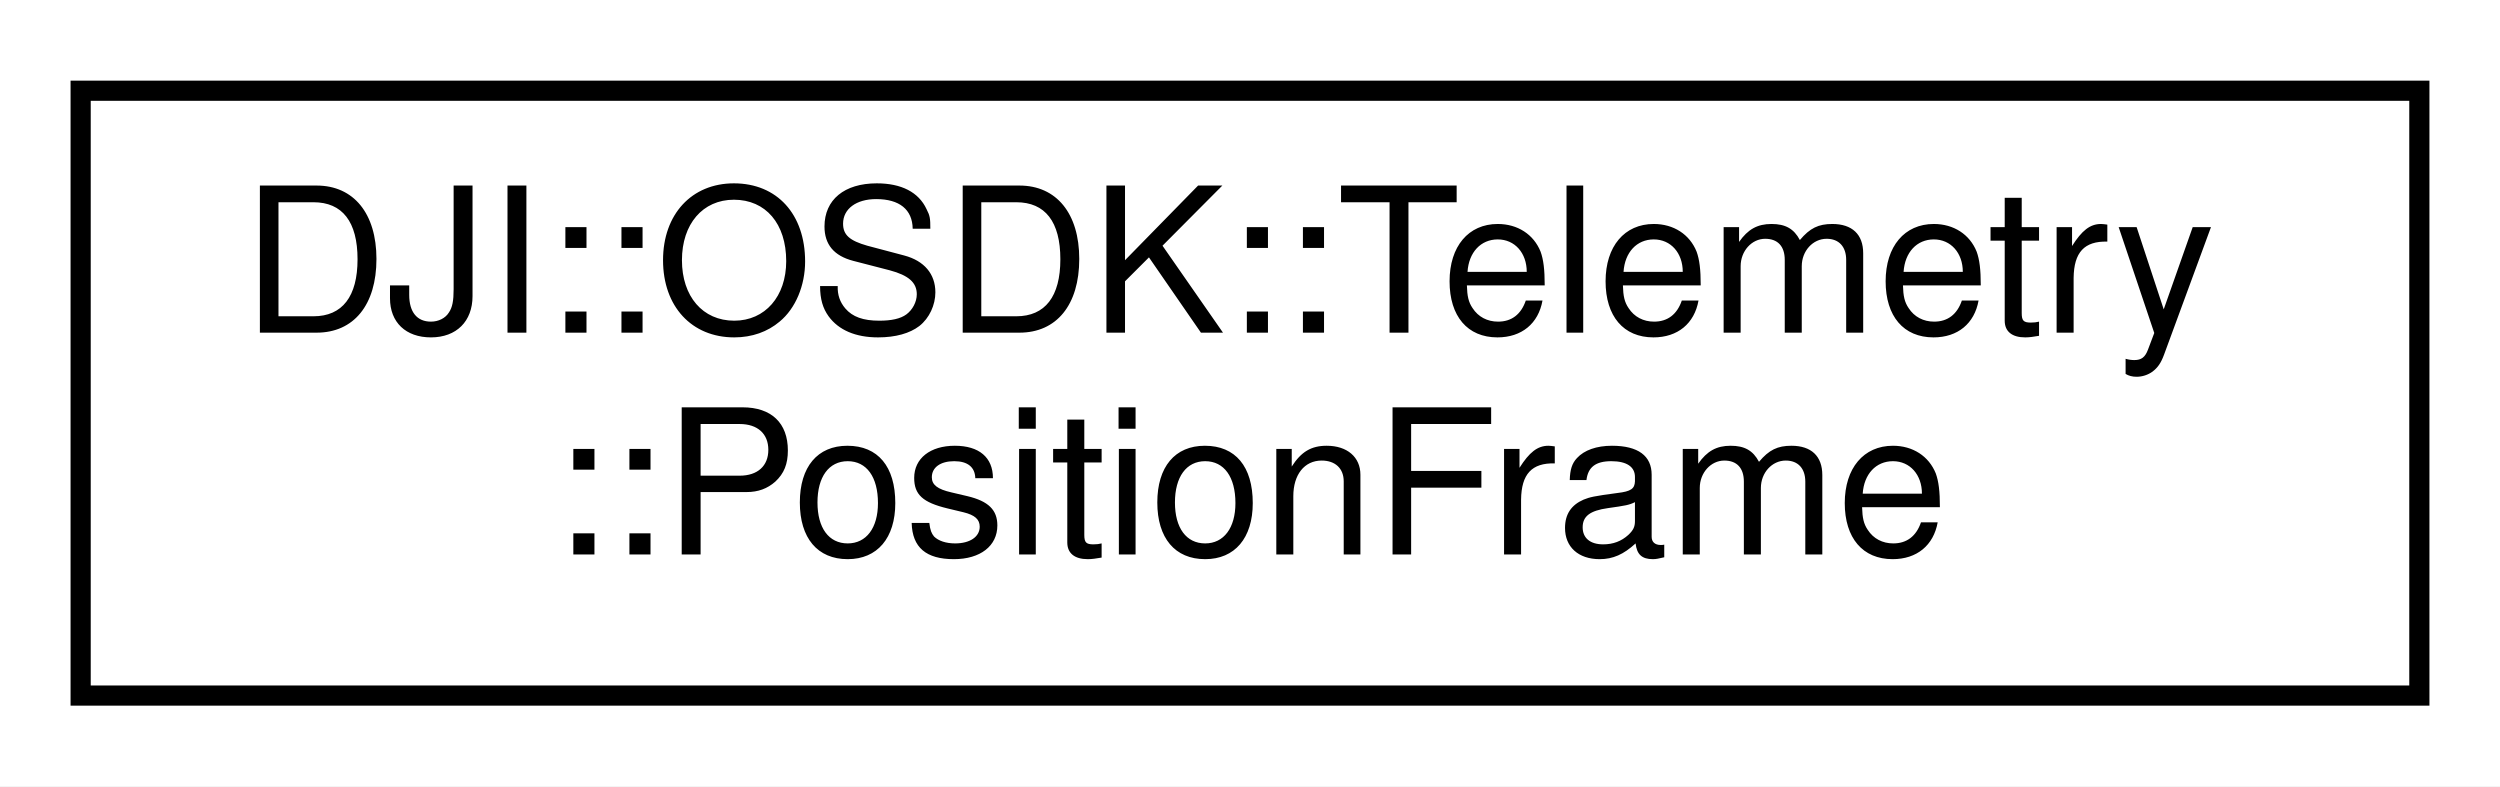
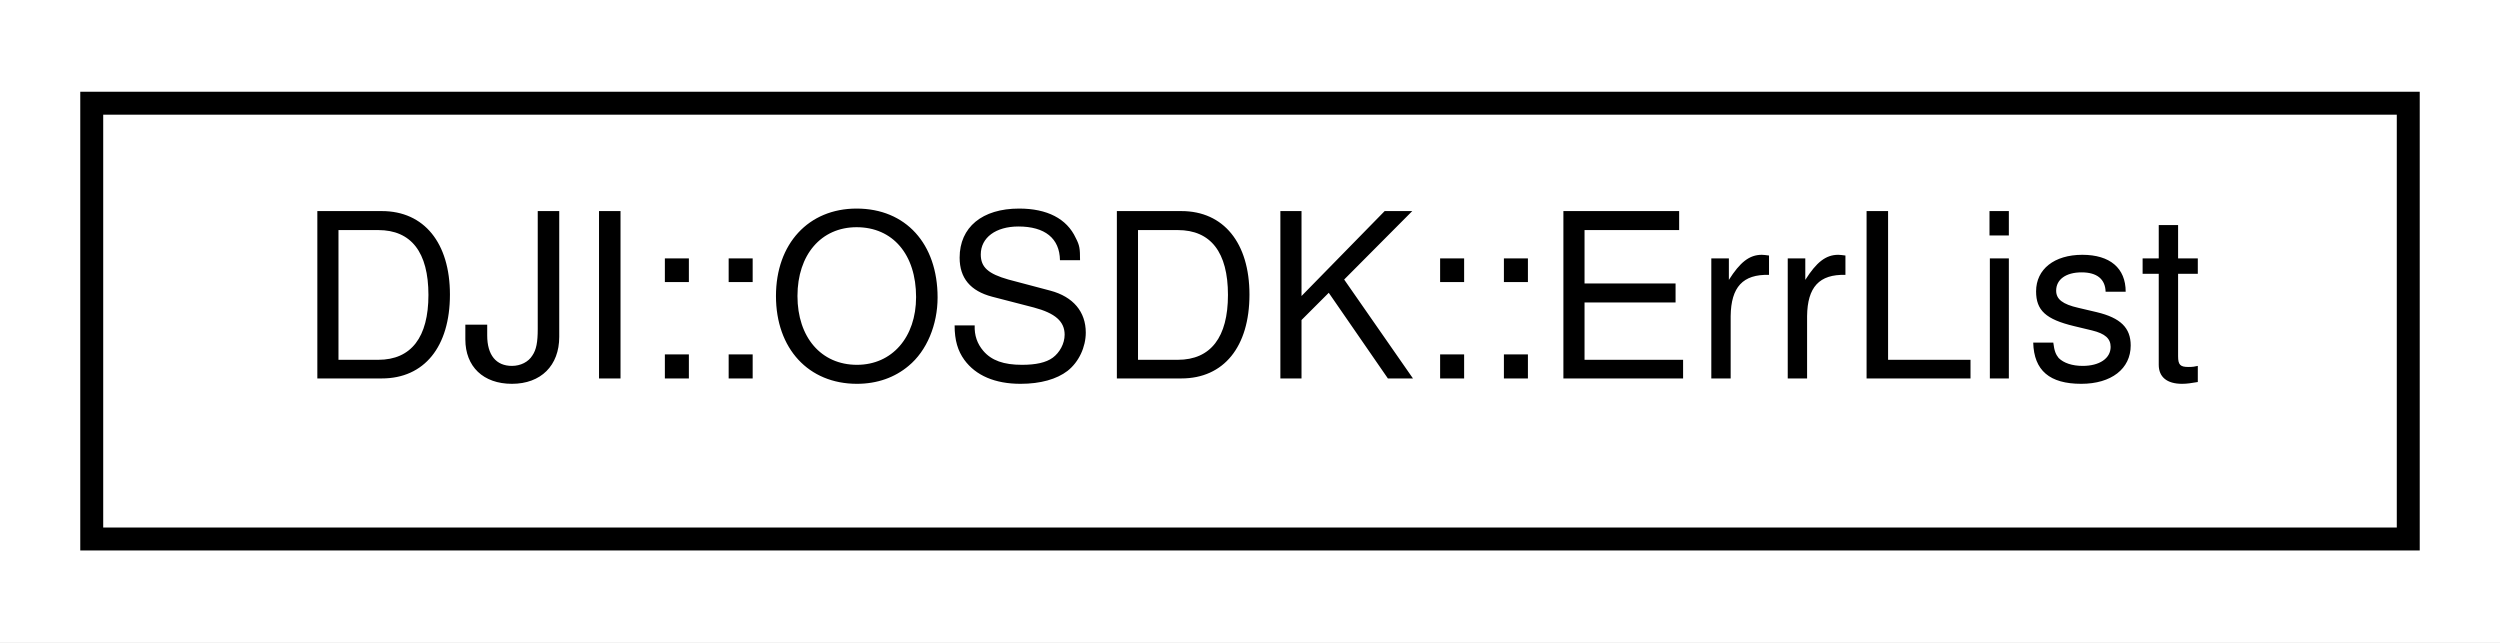
- <svg xmlns="http://www.w3.org/2000/svg" xmlns:xlink="http://www.w3.org/1999/xlink" width="124pt" height="39pt" viewBox="0.00 0.00 124.00 39.00">
-   <g id="graph0" class="graph" transform="scale(1 1) rotate(0) translate(4 35)">
-     <polygon fill="#ffffff" stroke="transparent" points="-4,4 -4,-35 120,-35 120,4 -4,4" />
+ <svg xmlns="http://www.w3.org/2000/svg" xmlns:xlink="http://www.w3.org/1999/xlink" width="109pt" height="28pt" viewBox="0.00 0.00 109.00 28.00">
+   <g id="graph0" class="graph" transform="scale(1 1) rotate(0) translate(4 24)">
+     <polygon fill="#ffffff" stroke="transparent" points="-4,4 -4,-24 105,-24 105,4 -4,4" />
    <g id="node1" class="node">
      <g id="a_node1">
-         <a xlink:href="structDJI_1_1OSDK_1_1Telemetry_1_1PositionFrame.html" target="_top" xlink:title="sub struct for RTK of data broadcast">
-           <polygon fill="#ffffff" stroke="#000000" points="0,-.5 0,-30.5 116,-30.5 116,-.5 0,-.5" />
-           <text text-anchor="start" x="8" y="-18.5" font-family="Helvetica,sans-Serif" font-size="10.00" fill="#000000">DJI::OSDK::Telemetry</text>
-           <text text-anchor="middle" x="58" y="-7.5" font-family="Helvetica,sans-Serif" font-size="10.00" fill="#000000">::PositionFrame</text>
+         <a xlink:href="structDJI_1_1OSDK_1_1ErrList.html" target="_top" xlink:title=" ">
+           <polygon fill="#ffffff" stroke="#000000" points="0,-.5 0,-19.5 101,-19.5 101,-.5 0,-.5" />
+           <text text-anchor="middle" x="50.5" y="-7.5" font-family="Helvetica,sans-Serif" font-size="10.00" fill="#000000">DJI::OSDK::ErrList</text>
        </a>
      </g>
    </g>
  </g>
</svg>
